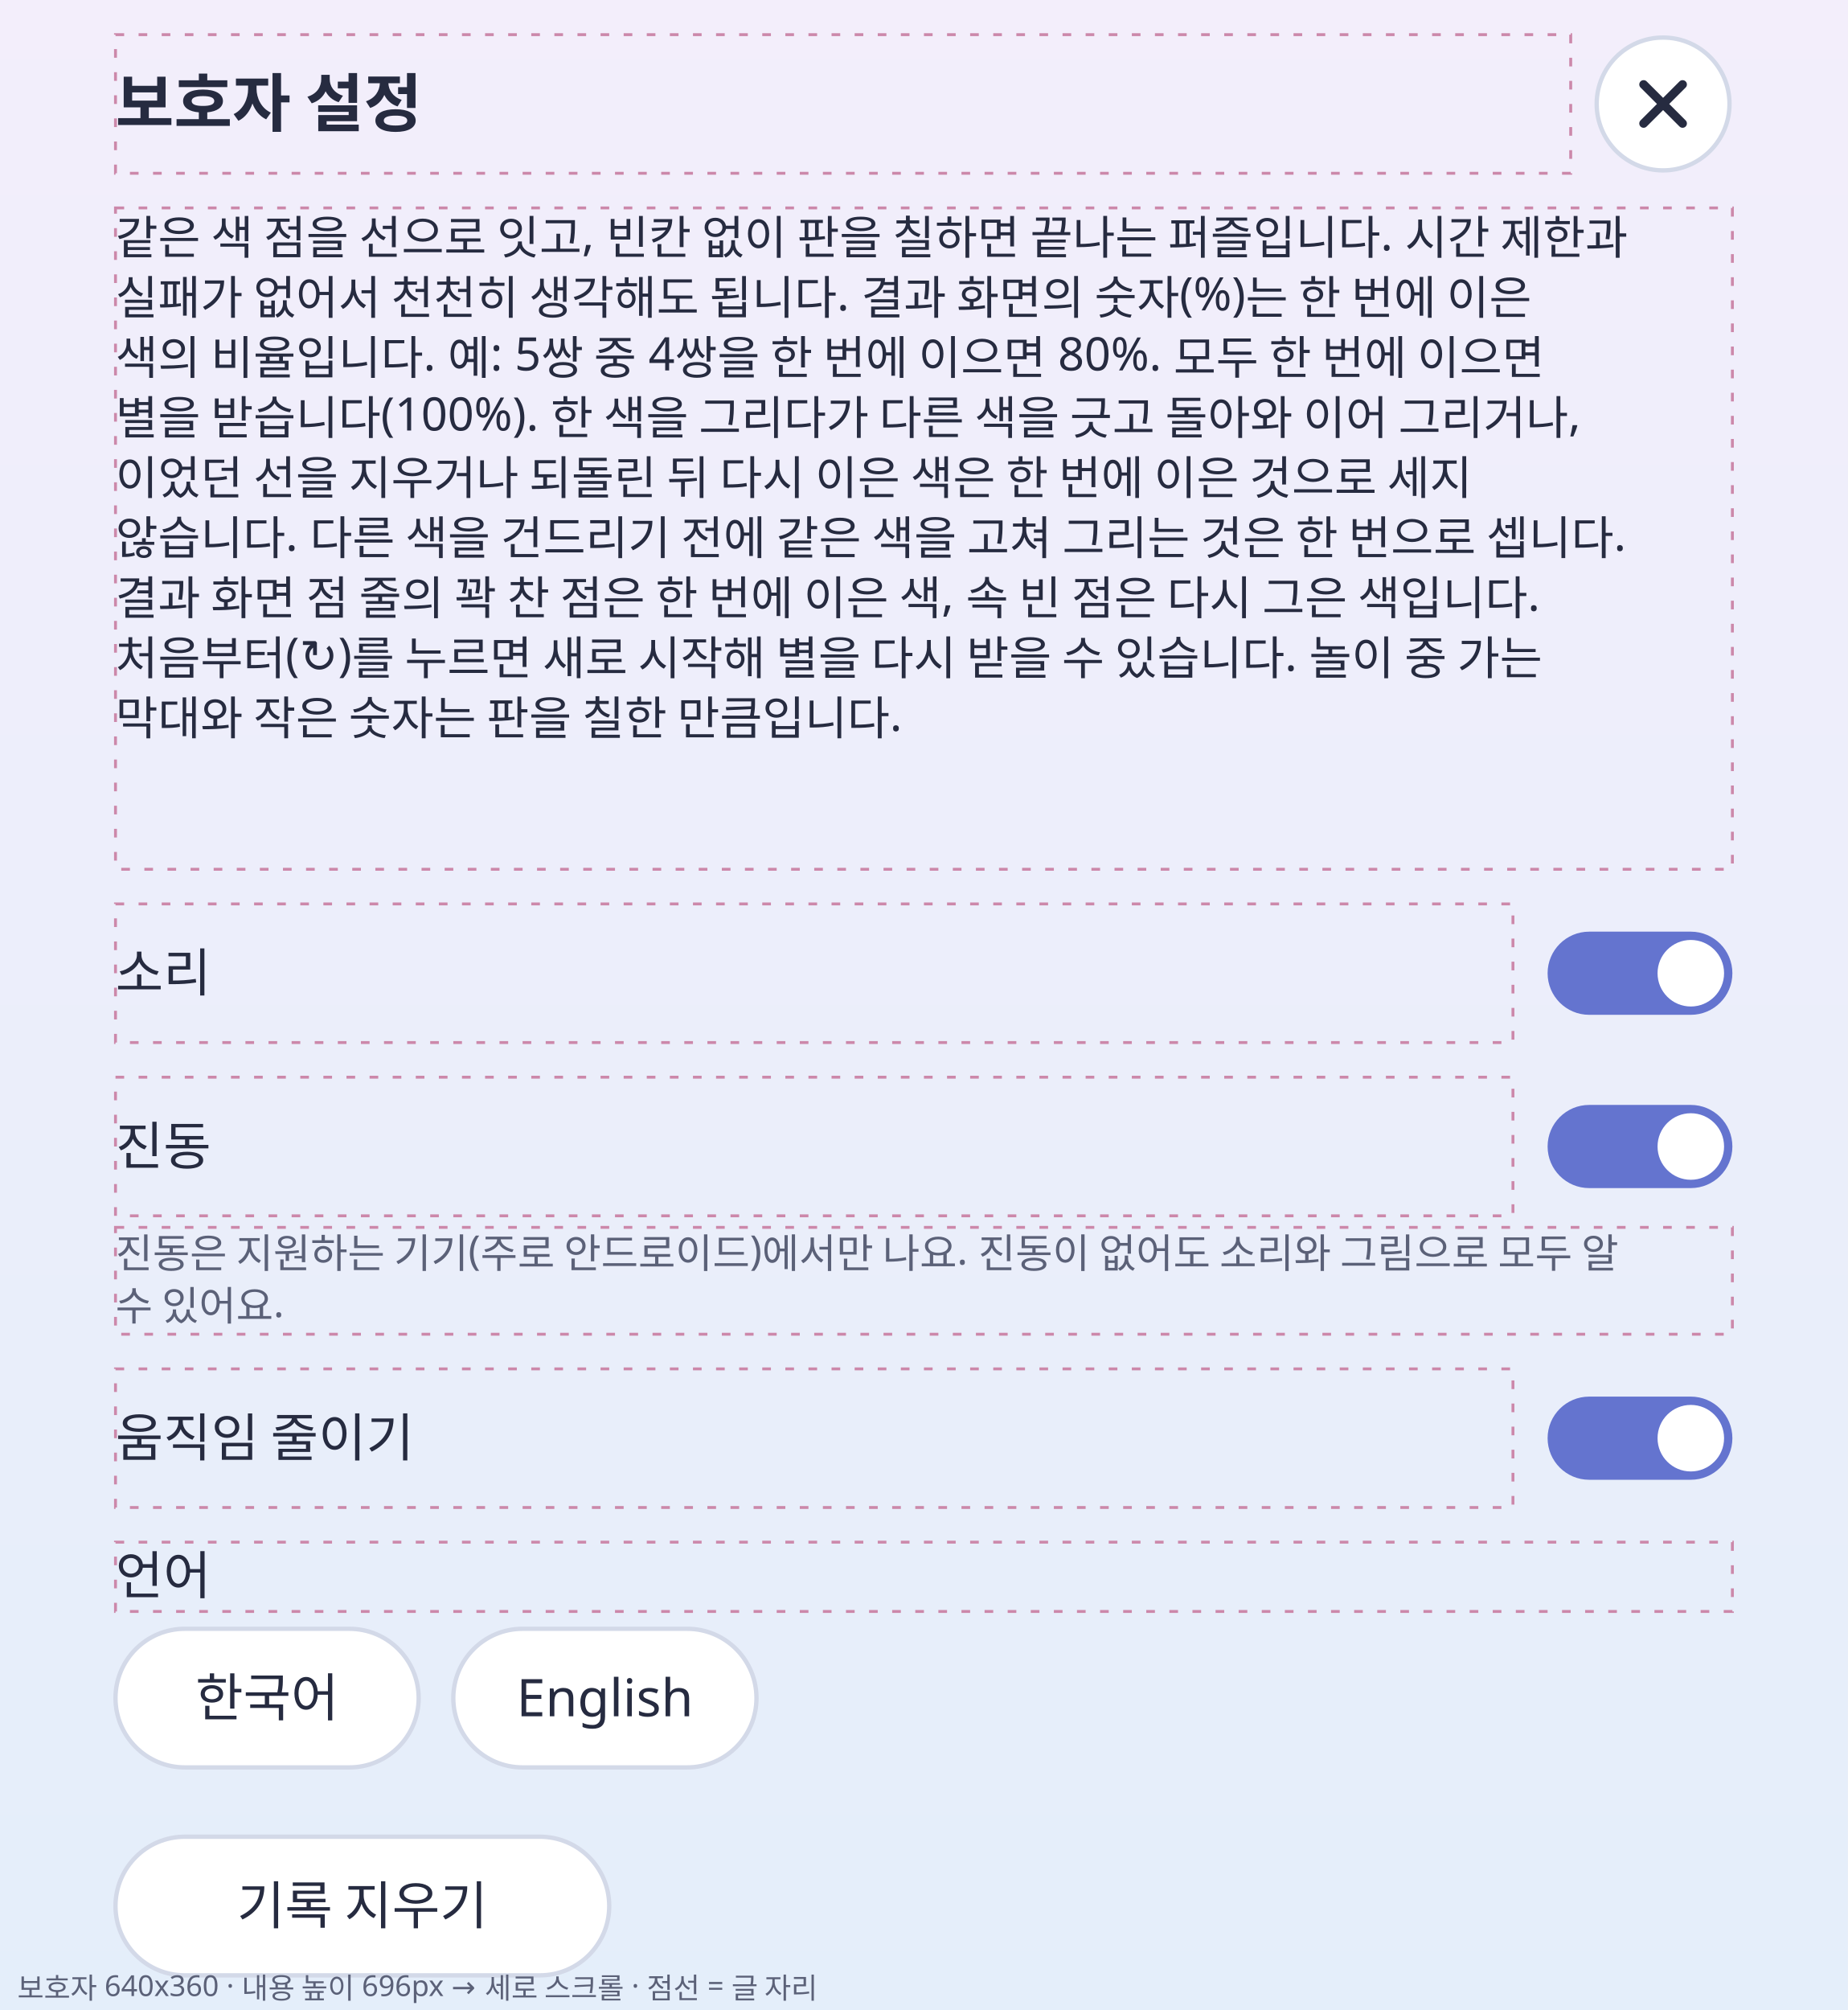
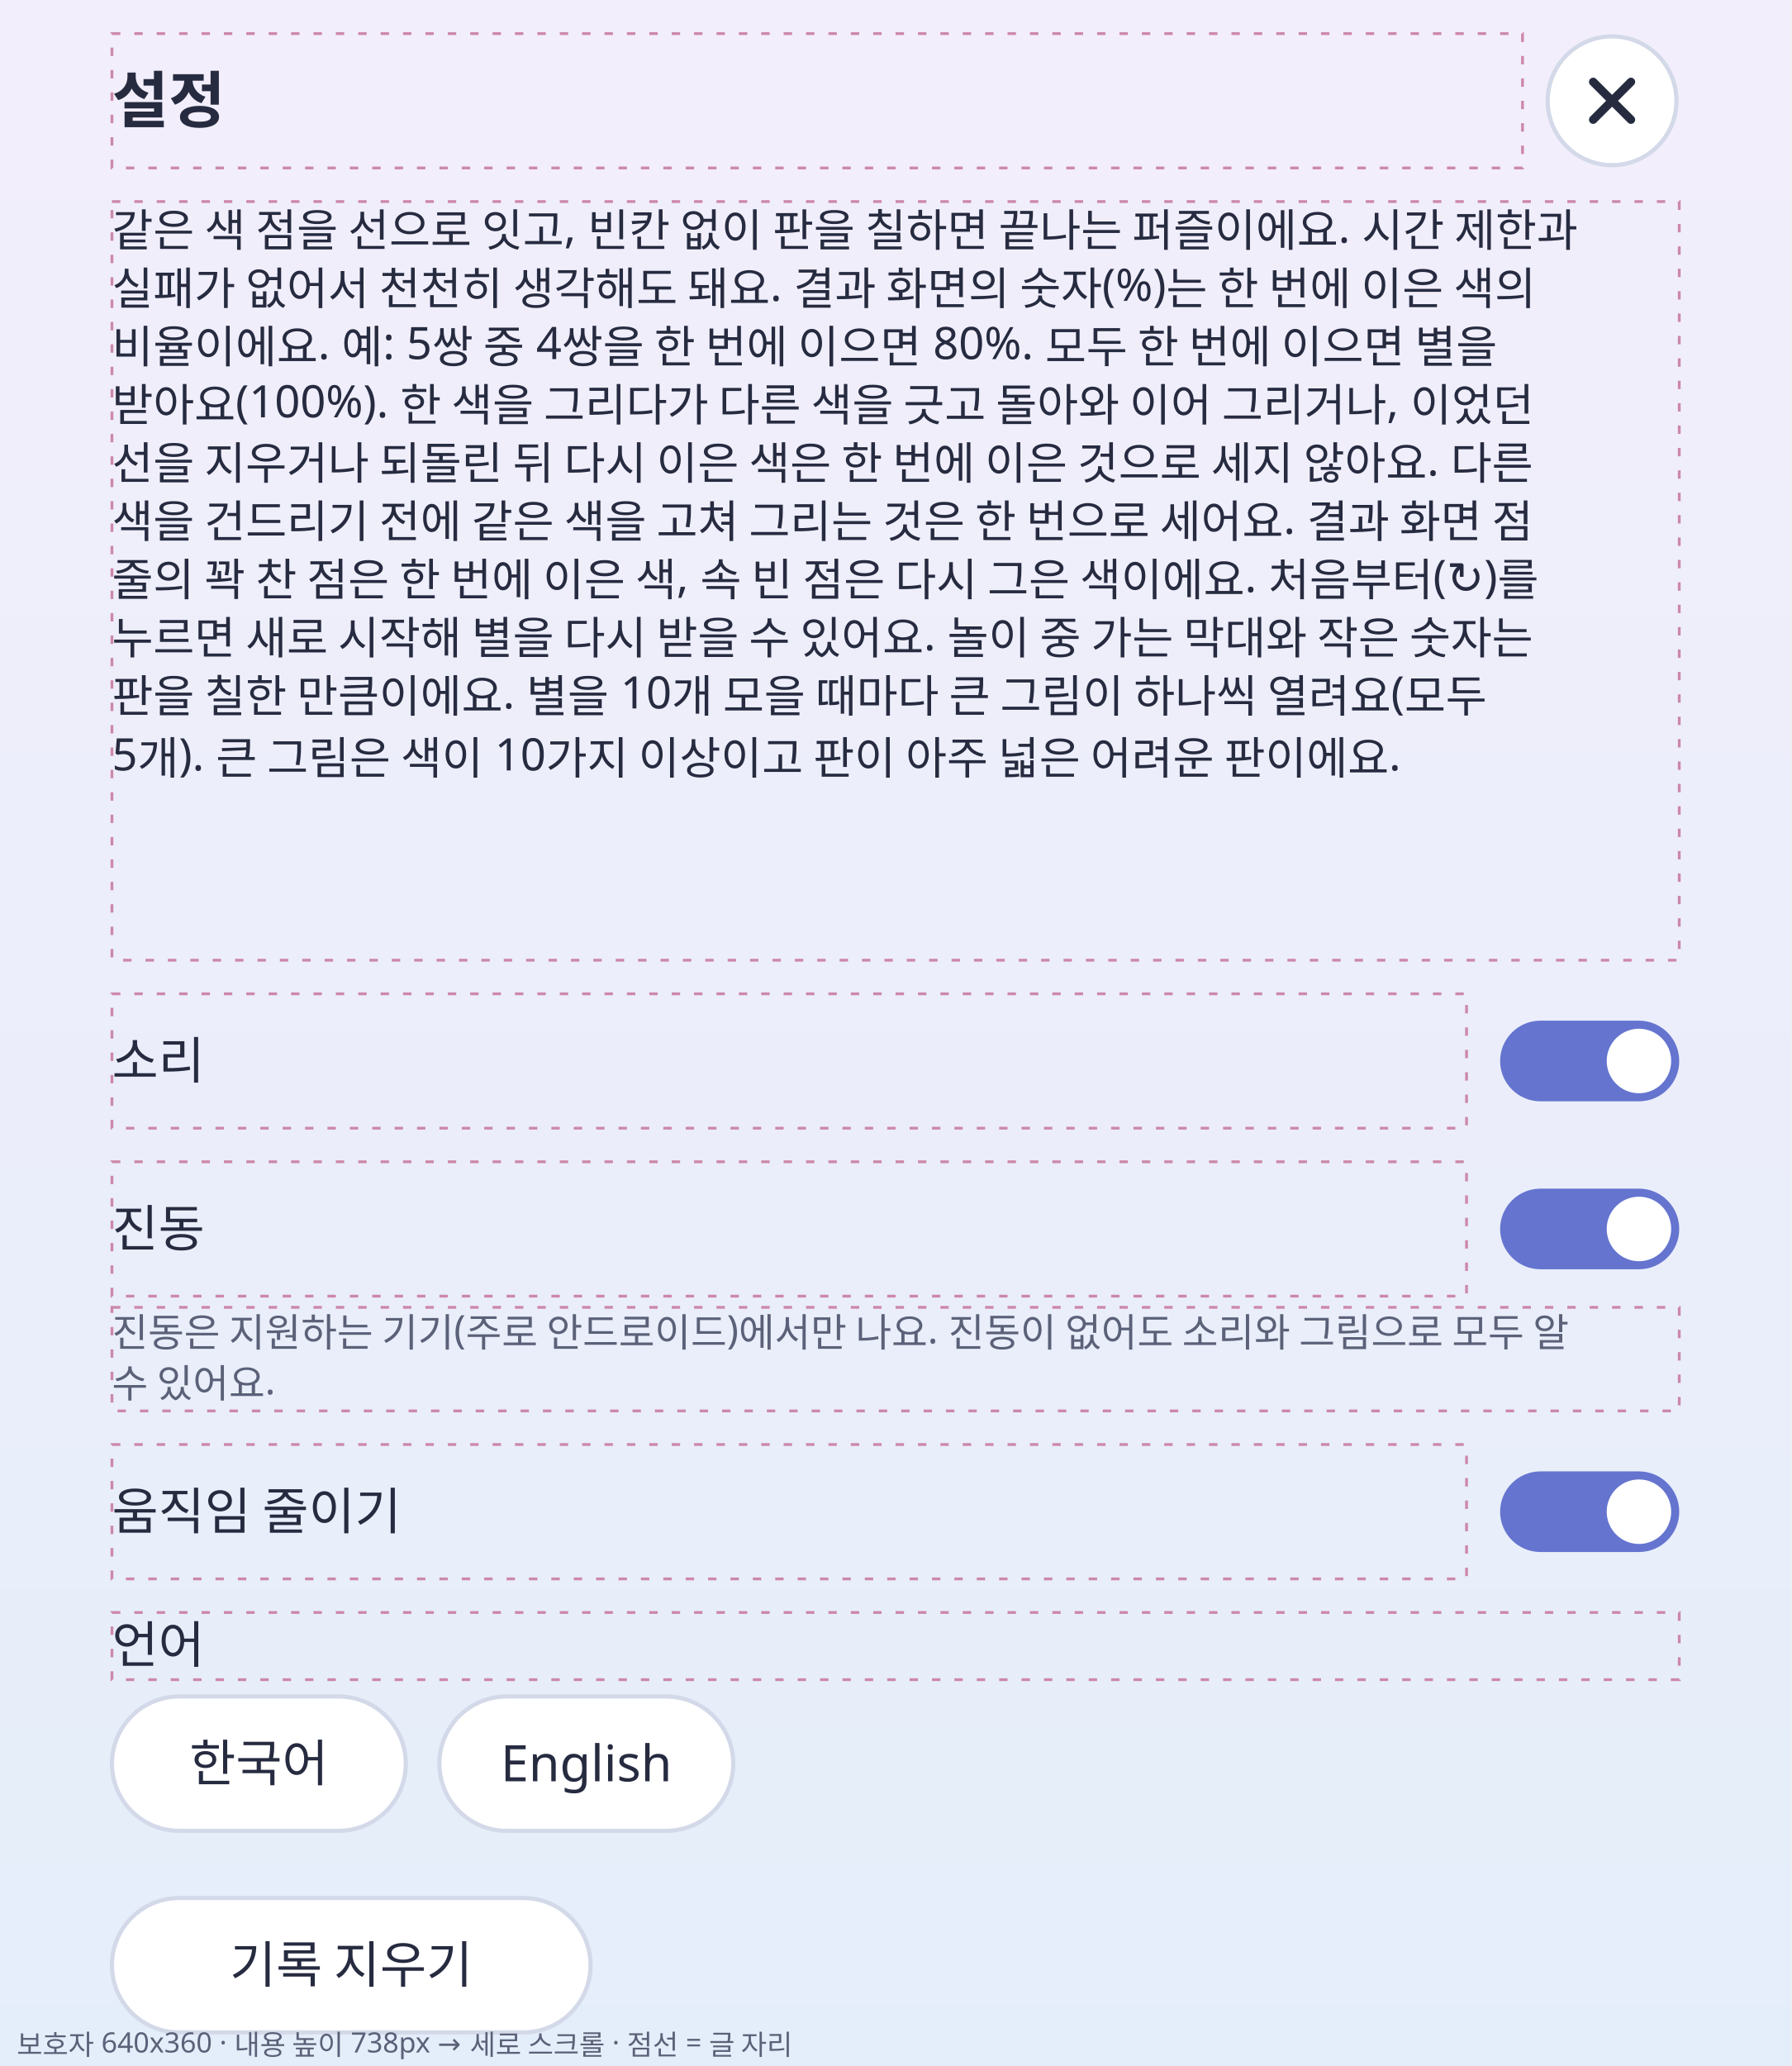
- <svg xmlns="http://www.w3.org/2000/svg" width="640" height="696" viewBox="0 0 640 696" font-family="system-ui, sans-serif">
+ <svg xmlns="http://www.w3.org/2000/svg" width="640" height="738" viewBox="0 0 640 738" font-family="system-ui, sans-serif">
  <defs>
    <linearGradient id="bg" x1="0" y1="0" x2="0" y2="1">
      <stop offset="0" stop-color="#F3EEFB" />
      <stop offset="1" stop-color="#E4EEFA" />
    </linearGradient>
  </defs>
-   <rect width="640" height="696" fill="url(#bg)" />
+   <rect width="640" height="738" fill="url(#bg)" />
  <rect x="40" y="12" width="504" height="48" fill="none" stroke="#C8A" stroke-dasharray="3 5" />
-   <text x="40" y="43.7" text-anchor="start" font-size="22" font-weight="800" fill="#262B40">보호자 설정</text>
-   <rect x="40" y="72" width="560" height="229" fill="none" stroke="#C8A" stroke-dasharray="3 5" />
-   <text x="40" y="88" text-anchor="start" font-size="16" font-weight="400" fill="#262B40">같은 색 점을 선으로 잇고, 빈칸 없이 판을 칠하면 끝나는 퍼즐입니다. 시간 제한과</text>
-   <text x="40" y="108.8" text-anchor="start" font-size="16" font-weight="400" fill="#262B40">실패가 없어서 천천히 생각해도 됩니다. 결과 화면의 숫자(%)는 한 번에 이은</text>
-   <text x="40" y="129.6" text-anchor="start" font-size="16" font-weight="400" fill="#262B40">색의 비율입니다. 예: 5쌍 중 4쌍을 한 번에 이으면 80%. 모두 한 번에 이으면</text>
-   <text x="40" y="150.4" text-anchor="start" font-size="16" font-weight="400" fill="#262B40">별을 받습니다(100%). 한 색을 그리다가 다른 색을 긋고 돌아와 이어 그리거나,</text>
-   <text x="40" y="171.2" text-anchor="start" font-size="16" font-weight="400" fill="#262B40">이었던 선을 지우거나 되돌린 뒤 다시 이은 색은 한 번에 이은 것으로 세지</text>
-   <text x="40" y="192" text-anchor="start" font-size="16" font-weight="400" fill="#262B40">않습니다. 다른 색을 건드리기 전에 같은 색을 고쳐 그리는 것은 한 번으로 셉니다.</text>
-   <text x="40" y="212.8" text-anchor="start" font-size="16" font-weight="400" fill="#262B40">결과 화면 점 줄의 꽉 찬 점은 한 번에 이은 색, 속 빈 점은 다시 그은 색입니다.</text>
-   <text x="40" y="233.6" text-anchor="start" font-size="16" font-weight="400" fill="#262B40">처음부터(↻)를 누르면 새로 시작해 별을 다시 받을 수 있습니다. 놀이 중 가는</text>
-   <text x="40" y="254.4" text-anchor="start" font-size="16" font-weight="400" fill="#262B40">막대와 작은 숫자는 판을 칠한 만큼입니다.</text>
-   <rect x="40" y="313" width="484" height="48" fill="none" stroke="#C8A" stroke-dasharray="3 5" />
-   <text x="40" y="343.3" text-anchor="start" font-size="18" font-weight="400" fill="#262B40">소리</text>
-   <rect x="40" y="373" width="484" height="48" fill="none" stroke="#C8A" stroke-dasharray="3 5" />
-   <text x="40" y="403.3" text-anchor="start" font-size="18" font-weight="400" fill="#262B40">진동</text>
-   <rect x="40" y="425" width="560" height="37" fill="none" stroke="#C8A" stroke-dasharray="3 5" />
-   <text x="40" y="439" text-anchor="start" font-size="14" font-weight="400" fill="#5B6178">진동은 지원하는 기기(주로 안드로이드)에서만 나요. 진동이 없어도 소리와 그림으로 모두 알</text>
-   <text x="40" y="457.2" text-anchor="start" font-size="14" font-weight="400" fill="#5B6178">수 있어요.</text>
-   <rect x="40" y="474" width="484" height="48" fill="none" stroke="#C8A" stroke-dasharray="3 5" />
-   <text x="40" y="504.3" text-anchor="start" font-size="18" font-weight="400" fill="#262B40">움직임 줄이기</text>
-   <rect x="40" y="534" width="560" height="24" fill="none" stroke="#C8A" stroke-dasharray="3 5" />
-   <text x="40" y="552" text-anchor="start" font-size="18" font-weight="400" fill="#262B40">언어</text>
-   <rect x="536" y="322.6" width="64" height="28.8" rx="14.4" fill="#6474CF" />
-   <circle cx="585.6" cy="337" r="11.52" fill="#FFFFFF" />
-   <rect x="536" y="382.6" width="64" height="28.8" rx="14.4" fill="#6474CF" />
-   <circle cx="585.6" cy="397" r="11.52" fill="#FFFFFF" />
-   <rect x="536" y="483.6" width="64" height="28.8" rx="14.4" fill="#6474CF" />
-   <circle cx="585.6" cy="498" r="11.52" fill="#FFFFFF" />
-   <rect x="40" y="564" width="105" height="48" rx="24" fill="#FFFFFF" stroke="#D3D9E8" stroke-width="1.5" />
-   <text x="92.5" y="594.3" text-anchor="middle" font-size="18" fill="#262B40">한국어</text>
-   <rect x="157" y="564" width="105" height="48" rx="24" fill="#FFFFFF" stroke="#D3D9E8" stroke-width="1.5" />
-   <text x="209.5" y="594.3" text-anchor="middle" font-size="18" fill="#262B40">English</text>
-   <rect x="40" y="636" width="171" height="48" rx="24" fill="#FFFFFF" stroke="#D3D9E8" stroke-width="1.5" />
-   <text x="125.5" y="666.3" text-anchor="middle" font-size="18" fill="#262B40">기록 지우기</text>
+   <text x="40" y="43.7" text-anchor="start" font-size="22" font-weight="800" fill="#262B40">설정</text>
+   <rect x="40" y="72" width="560" height="271" fill="none" stroke="#C8A" stroke-dasharray="3 5" />
+   <text x="40" y="88" text-anchor="start" font-size="16" font-weight="400" fill="#262B40">같은 색 점을 선으로 잇고, 빈칸 없이 판을 칠하면 끝나는 퍼즐이에요. 시간 제한과</text>
+   <text x="40" y="108.8" text-anchor="start" font-size="16" font-weight="400" fill="#262B40">실패가 없어서 천천히 생각해도 돼요. 결과 화면의 숫자(%)는 한 번에 이은 색의</text>
+   <text x="40" y="129.6" text-anchor="start" font-size="16" font-weight="400" fill="#262B40">비율이에요. 예: 5쌍 중 4쌍을 한 번에 이으면 80%. 모두 한 번에 이으면 별을</text>
+   <text x="40" y="150.4" text-anchor="start" font-size="16" font-weight="400" fill="#262B40">받아요(100%). 한 색을 그리다가 다른 색을 긋고 돌아와 이어 그리거나, 이었던</text>
+   <text x="40" y="171.2" text-anchor="start" font-size="16" font-weight="400" fill="#262B40">선을 지우거나 되돌린 뒤 다시 이은 색은 한 번에 이은 것으로 세지 않아요. 다른</text>
+   <text x="40" y="192" text-anchor="start" font-size="16" font-weight="400" fill="#262B40">색을 건드리기 전에 같은 색을 고쳐 그리는 것은 한 번으로 세어요. 결과 화면 점</text>
+   <text x="40" y="212.8" text-anchor="start" font-size="16" font-weight="400" fill="#262B40">줄의 꽉 찬 점은 한 번에 이은 색, 속 빈 점은 다시 그은 색이에요. 처음부터(↻)를</text>
+   <text x="40" y="233.6" text-anchor="start" font-size="16" font-weight="400" fill="#262B40">누르면 새로 시작해 별을 다시 받을 수 있어요. 놀이 중 가는 막대와 작은 숫자는</text>
+   <text x="40" y="254.4" text-anchor="start" font-size="16" font-weight="400" fill="#262B40">판을 칠한 만큼이에요. 별을 10개 모을 때마다 큰 그림이 하나씩 열려요(모두</text>
+   <text x="40" y="275.2" text-anchor="start" font-size="16" font-weight="400" fill="#262B40">5개). 큰 그림은 색이 10가지 이상이고 판이 아주 넓은 어려운 판이에요.</text>
+   <rect x="40" y="355" width="484" height="48" fill="none" stroke="#C8A" stroke-dasharray="3 5" />
+   <text x="40" y="385.3" text-anchor="start" font-size="18" font-weight="400" fill="#262B40">소리</text>
+   <rect x="40" y="415" width="484" height="48" fill="none" stroke="#C8A" stroke-dasharray="3 5" />
+   <text x="40" y="445.3" text-anchor="start" font-size="18" font-weight="400" fill="#262B40">진동</text>
+   <rect x="40" y="467" width="560" height="37" fill="none" stroke="#C8A" stroke-dasharray="3 5" />
+   <text x="40" y="481" text-anchor="start" font-size="14" font-weight="400" fill="#5B6178">진동은 지원하는 기기(주로 안드로이드)에서만 나요. 진동이 없어도 소리와 그림으로 모두 알</text>
+   <text x="40" y="499.2" text-anchor="start" font-size="14" font-weight="400" fill="#5B6178">수 있어요.</text>
+   <rect x="40" y="516" width="484" height="48" fill="none" stroke="#C8A" stroke-dasharray="3 5" />
+   <text x="40" y="546.3" text-anchor="start" font-size="18" font-weight="400" fill="#262B40">움직임 줄이기</text>
+   <rect x="40" y="576" width="560" height="24" fill="none" stroke="#C8A" stroke-dasharray="3 5" />
+   <text x="40" y="594" text-anchor="start" font-size="18" font-weight="400" fill="#262B40">언어</text>
+   <rect x="536" y="364.6" width="64" height="28.8" rx="14.4" fill="#6474CF" />
+   <circle cx="585.6" cy="379" r="11.52" fill="#FFFFFF" />
+   <rect x="536" y="424.6" width="64" height="28.8" rx="14.4" fill="#6474CF" />
+   <circle cx="585.6" cy="439" r="11.52" fill="#FFFFFF" />
+   <rect x="536" y="525.6" width="64" height="28.8" rx="14.4" fill="#6474CF" />
+   <circle cx="585.6" cy="540" r="11.52" fill="#FFFFFF" />
+   <rect x="40" y="606" width="105" height="48" rx="24" fill="#FFFFFF" stroke="#D3D9E8" stroke-width="1.5" />
+   <text x="92.5" y="636.3" text-anchor="middle" font-size="18" fill="#262B40">한국어</text>
+   <rect x="157" y="606" width="105" height="48" rx="24" fill="#FFFFFF" stroke="#D3D9E8" stroke-width="1.5" />
+   <text x="209.5" y="636.3" text-anchor="middle" font-size="18" fill="#262B40">English</text>
+   <rect x="40" y="678" width="171" height="48" rx="24" fill="#FFFFFF" stroke="#D3D9E8" stroke-width="1.5" />
+   <text x="125.5" y="708.3" text-anchor="middle" font-size="18" fill="#262B40">기록 지우기</text>
  <circle cx="576" cy="36" r="23" fill="#FFFFFF" stroke="#D3D9E8" stroke-width="1.5" />
  <g transform="translate(558 18) scale(0.750)">
    <path d="M15 15 L33 33 M33 15 L15 33" fill="none" stroke="#262B40" stroke-width="4" stroke-linecap="round" stroke-linejoin="round" />
  </g>
-   <text x="6" y="692" font-size="10" fill="#5B6178">보호자 640x360 · 내용 높이 696px → 세로 스크롤 · 점선 = 글 자리</text>
+   <text x="6" y="734" font-size="10" fill="#5B6178">보호자 640x360 · 내용 높이 738px → 세로 스크롤 · 점선 = 글 자리</text>
</svg>
